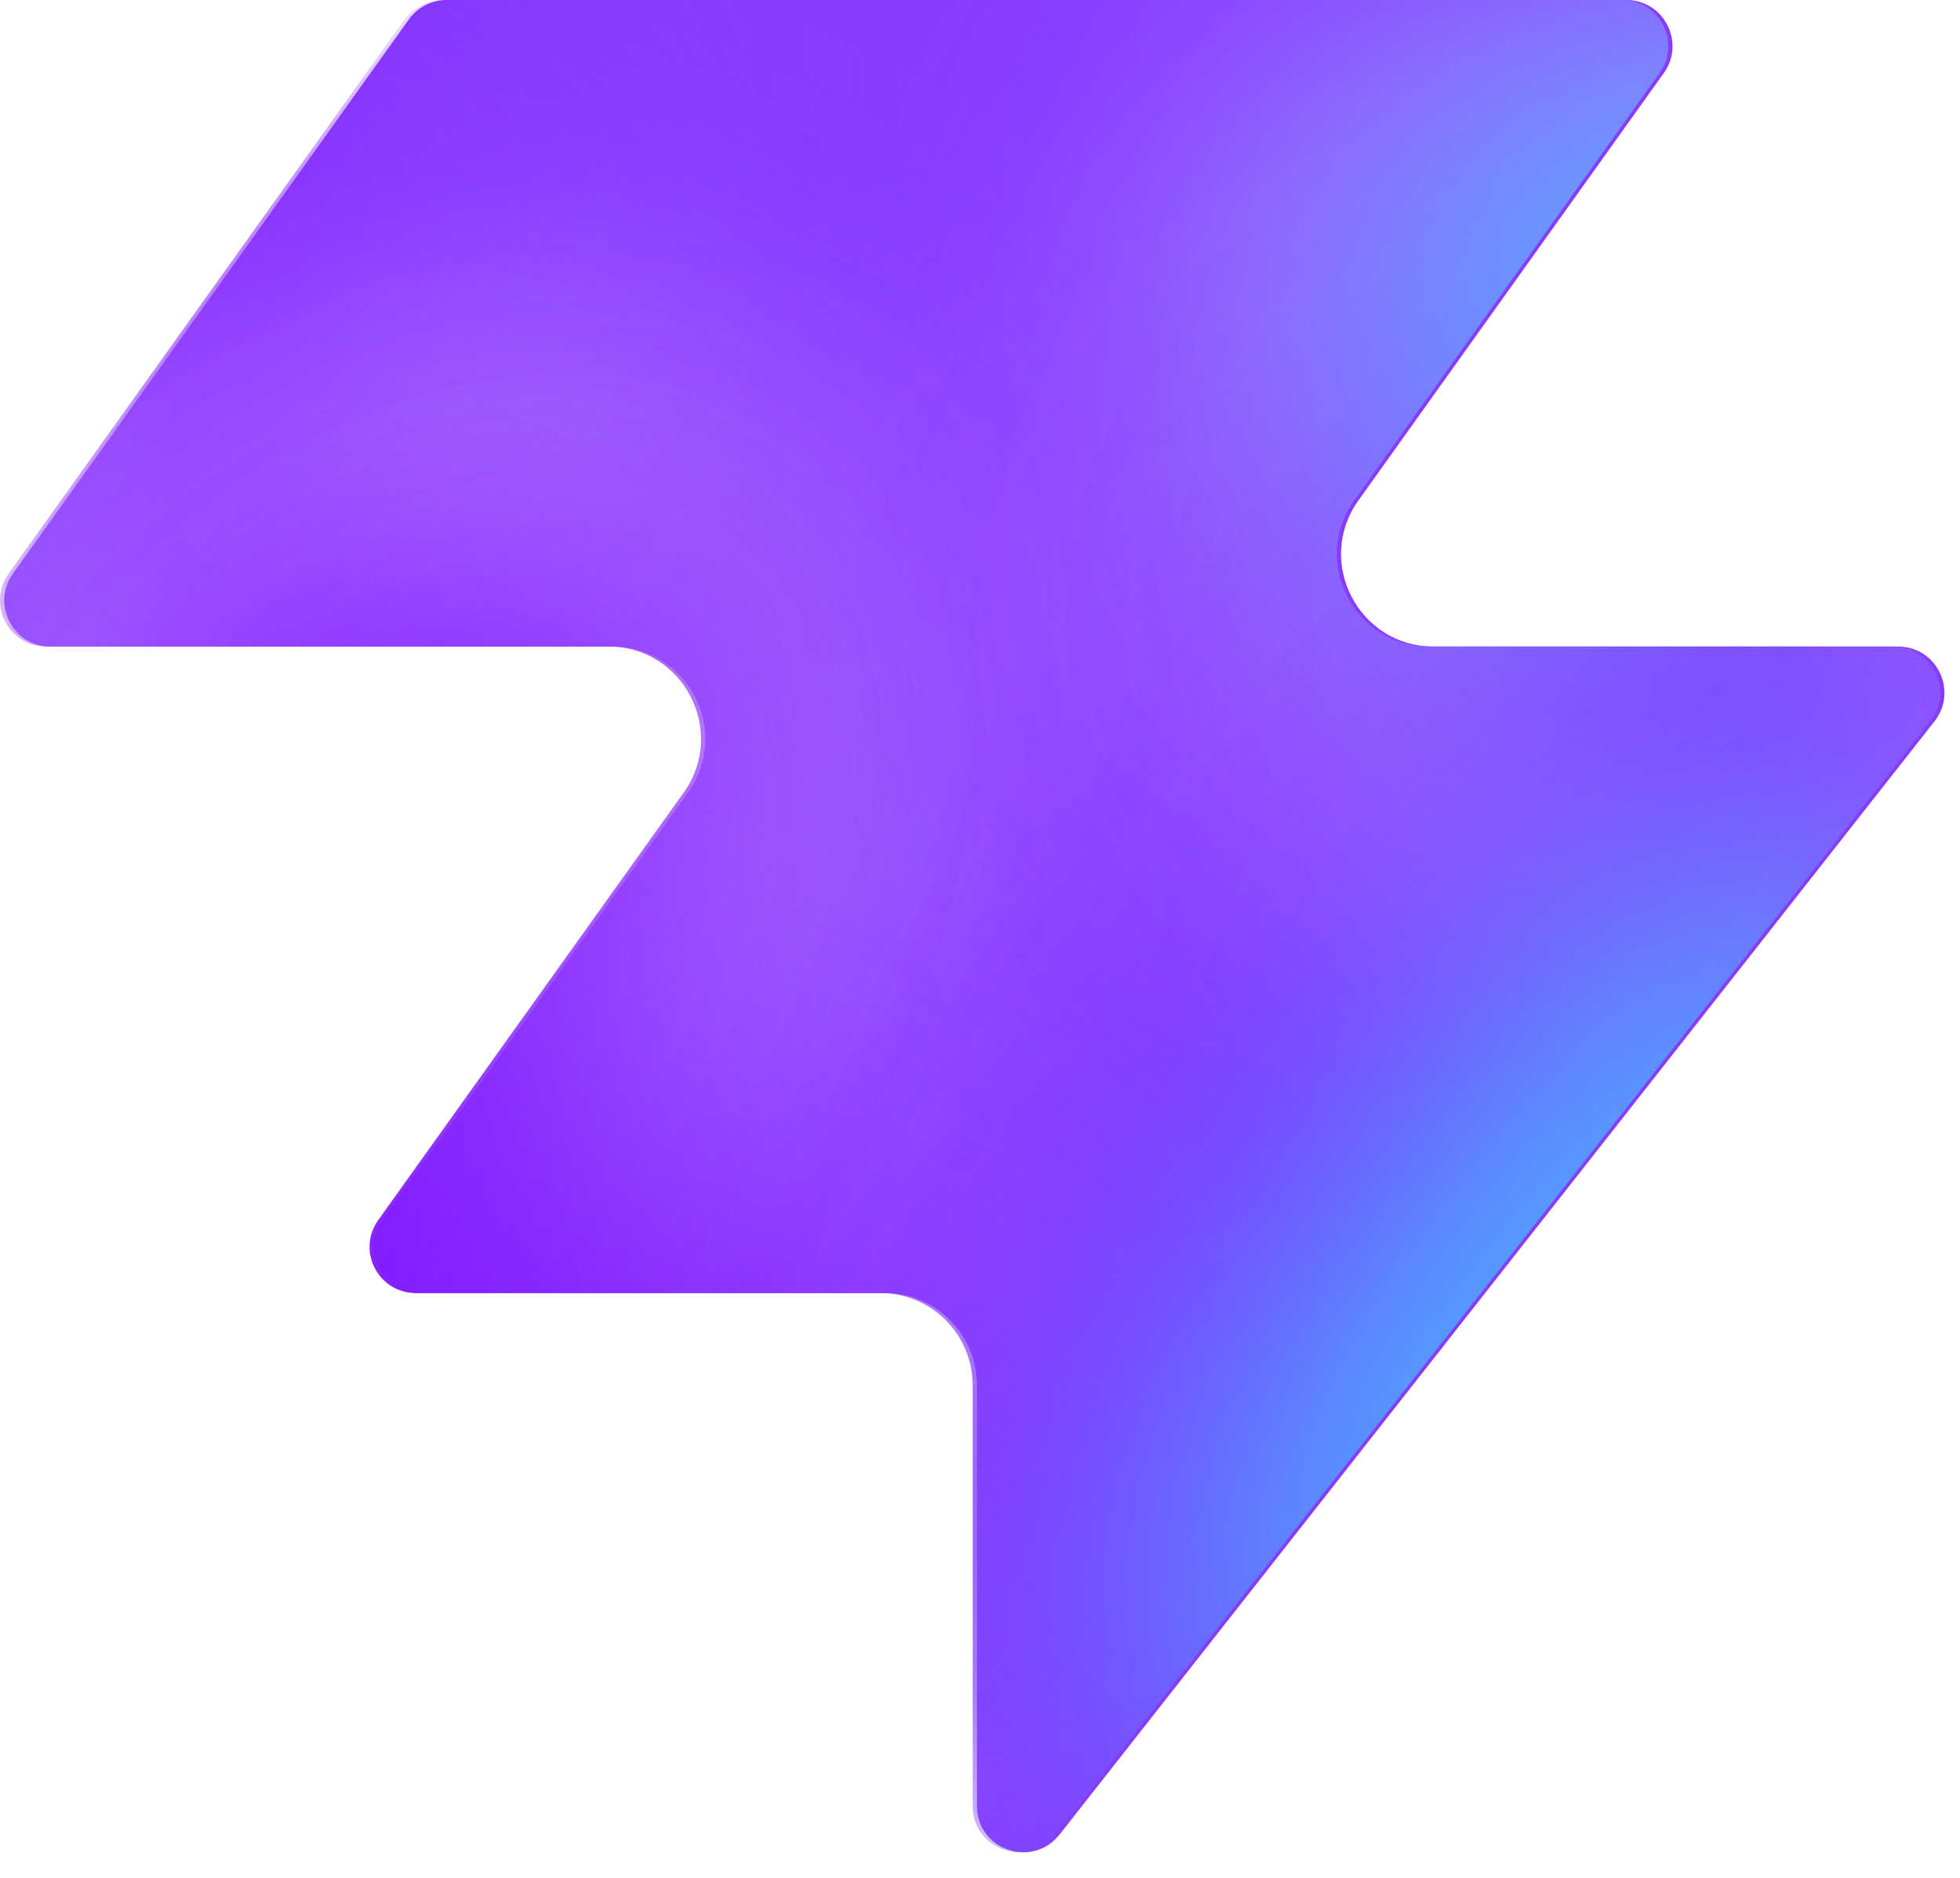
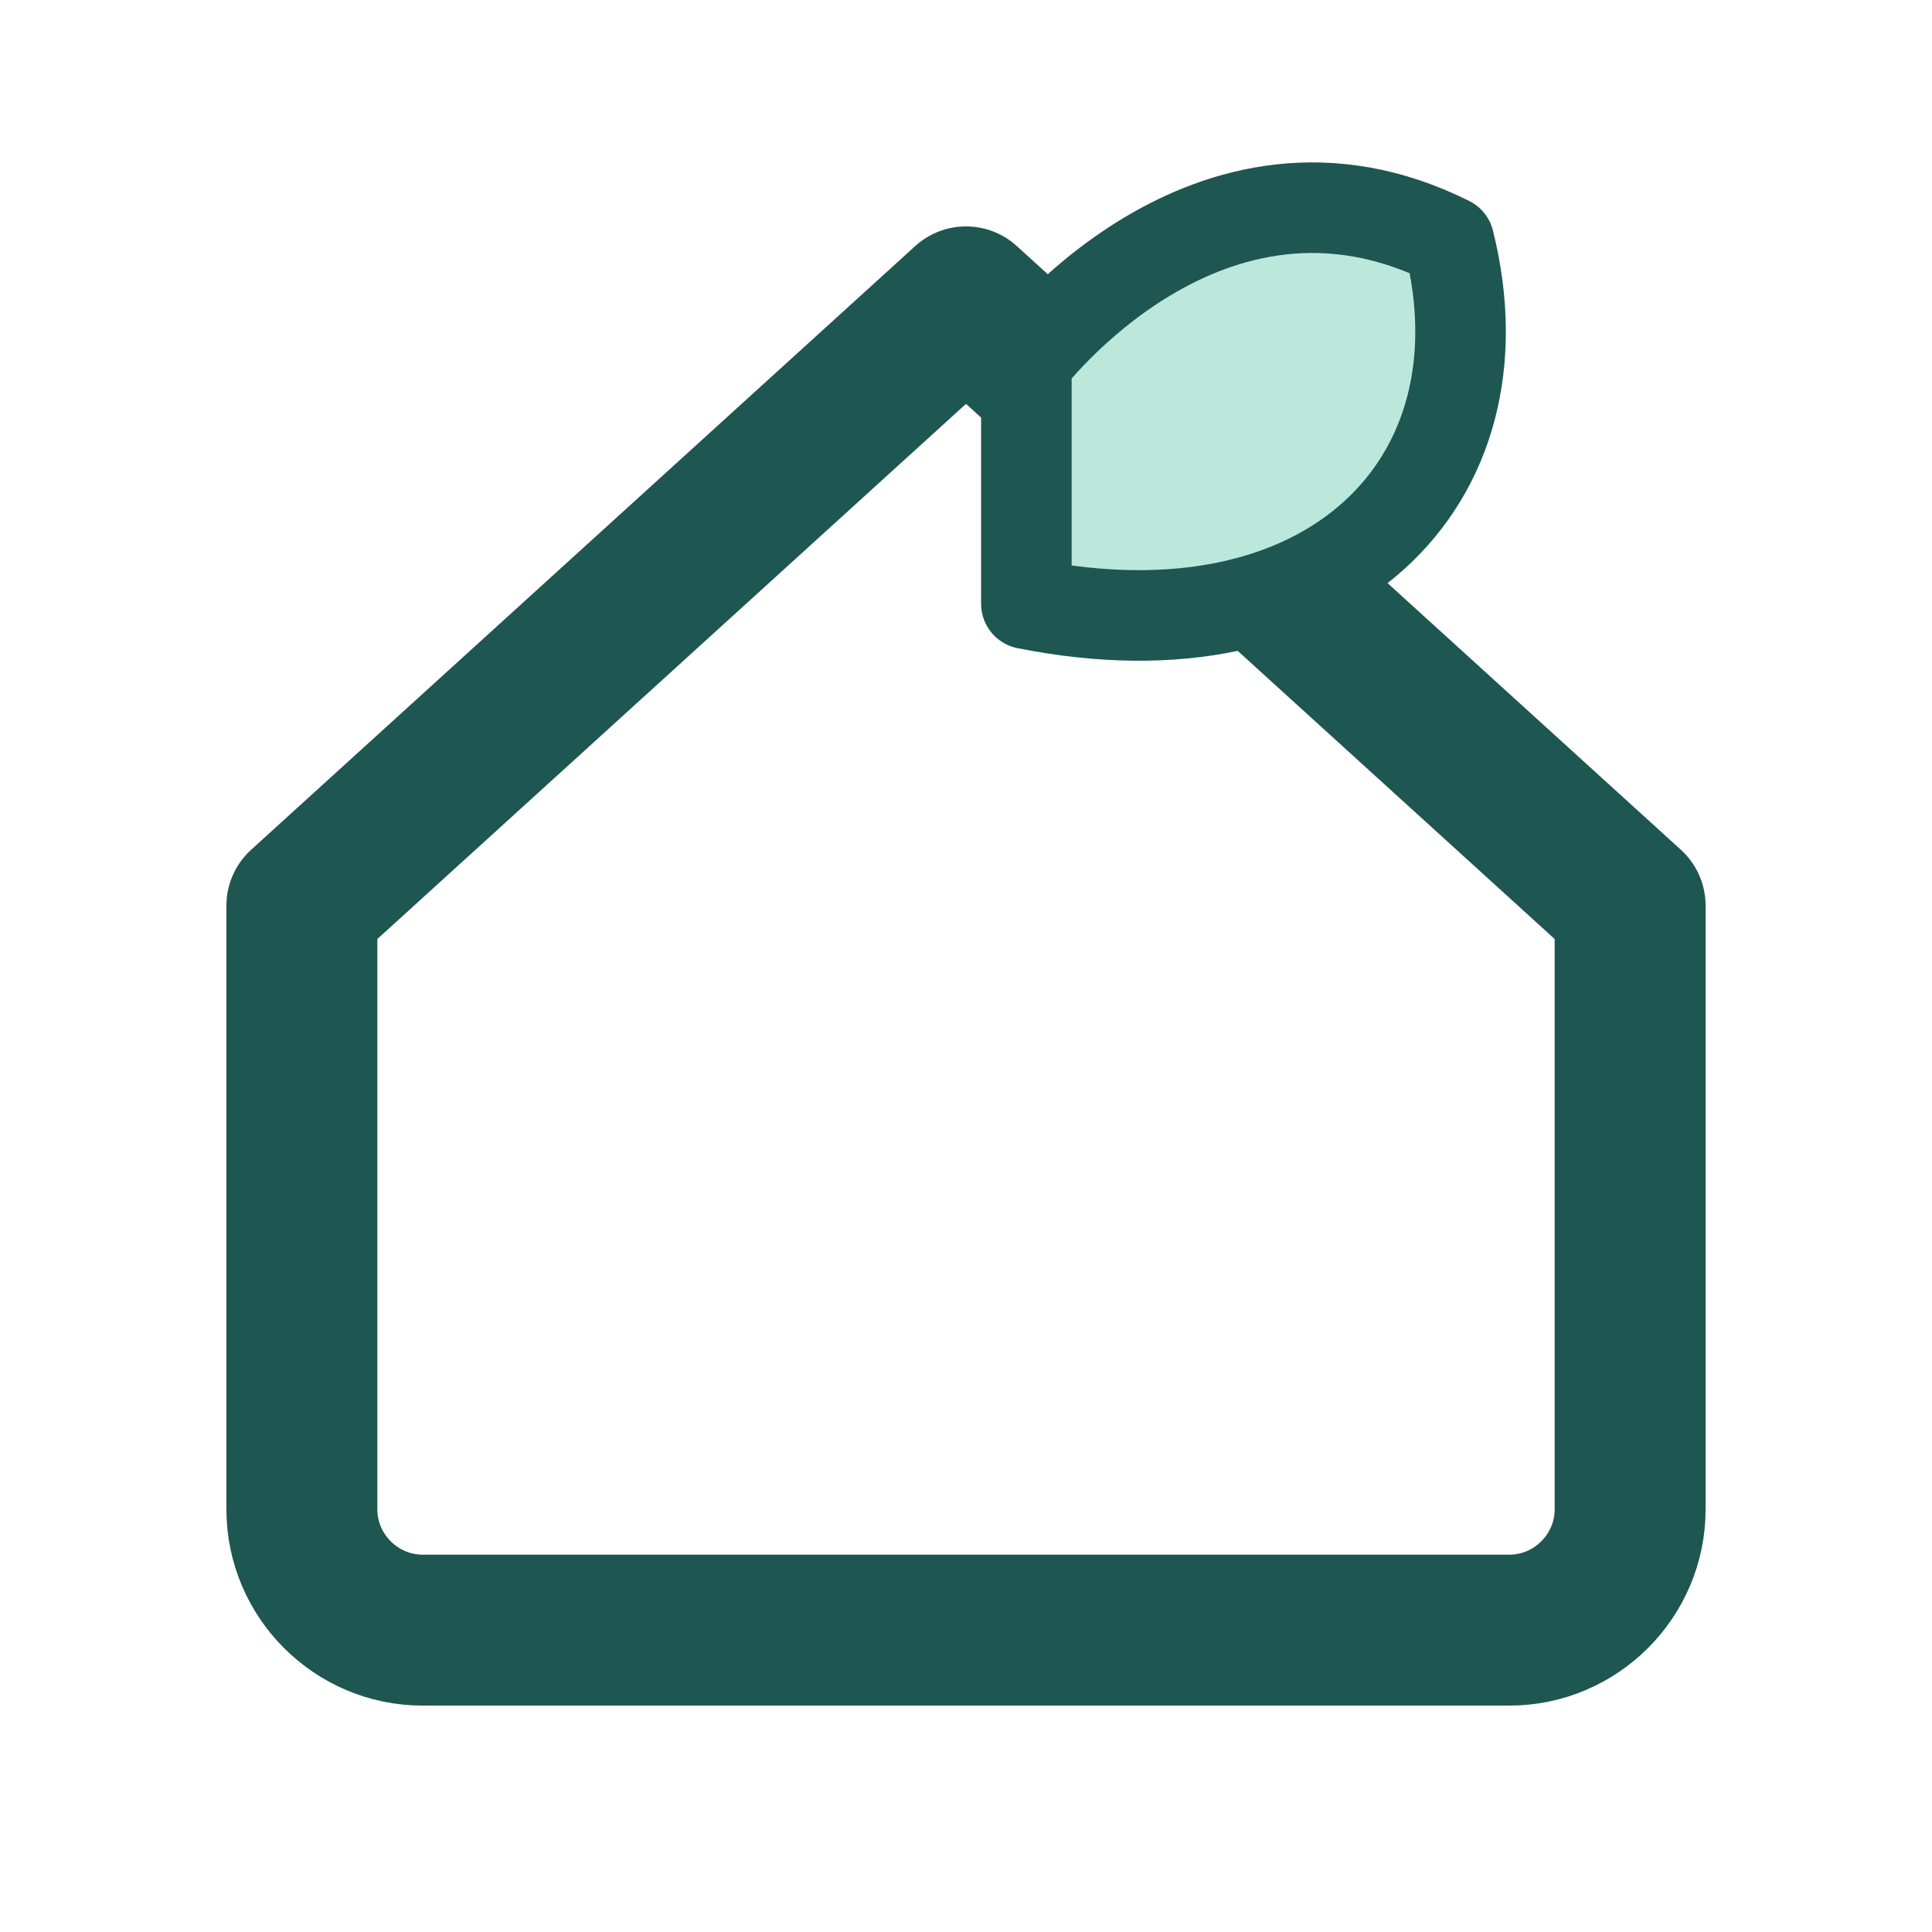
- <svg xmlns="http://www.w3.org/2000/svg" width="48" height="46" fill="none" viewBox="0 0 48 46">
-   <path fill="#863bff" d="M25.946 44.938c-.664.845-2.021.375-2.021-.698V33.937a2.26 2.26 0 0 0-2.262-2.262H10.287c-.92 0-1.456-1.04-.92-1.788l7.48-10.471c1.07-1.497 0-3.578-1.842-3.578H1.237c-.92 0-1.456-1.04-.92-1.788L10.013.474c.214-.297.556-.474.92-.474h28.894c.92 0 1.456 1.04.92 1.788l-7.48 10.471c-1.07 1.498 0 3.579 1.842 3.579h11.377c.943 0 1.473 1.088.89 1.83L25.947 44.94z" style="fill:#863bff;fill:color(display-p3 .525 .23 1);fill-opacity:1" />
-   <mask id="a" width="48" height="46" x="0" y="0" maskUnits="userSpaceOnUse" style="mask-type:alpha">
-     <path fill="#000" d="M25.842 44.938c-.664.844-2.021.375-2.021-.698V33.937a2.26 2.26 0 0 0-2.262-2.262H10.183c-.92 0-1.456-1.04-.92-1.788l7.48-10.471c1.07-1.498 0-3.579-1.842-3.579H1.133c-.92 0-1.456-1.04-.92-1.787L9.91.473c.214-.297.556-.474.92-.474h28.894c.92 0 1.456 1.04.92 1.788l-7.48 10.471c-1.07 1.498 0 3.578 1.842 3.578h11.377c.943 0 1.473 1.088.89 1.832L25.843 44.94z" style="fill:#000;fill-opacity:1" />
-   </mask>
-   <g mask="url(#a)">
-     <g filter="url(#b)">
-       <ellipse cx="5.508" cy="14.704" fill="#ede6ff" rx="5.508" ry="14.704" style="fill:#ede6ff;fill:color(display-p3 .927 .903 1);fill-opacity:1" transform="matrix(.00324 1 1 -.00324 -4.47 31.516)" />
-     </g>
-     <g filter="url(#c)">
-       <ellipse cx="10.399" cy="29.851" fill="#ede6ff" rx="10.399" ry="29.851" style="fill:#ede6ff;fill:color(display-p3 .927 .903 1);fill-opacity:1" transform="matrix(.00324 1 1 -.00324 -39.328 7.883)" />
-     </g>
-     <g filter="url(#d)">
-       <ellipse cx="5.508" cy="30.487" fill="#7e14ff" rx="5.508" ry="30.487" style="fill:#7e14ff;fill:color(display-p3 .492 .077 1);fill-opacity:1" transform="rotate(89.814 -25.913 -14.639)scale(1 -1)" />
-     </g>
-     <g filter="url(#e)">
-       <ellipse cx="5.508" cy="30.599" fill="#7e14ff" rx="5.508" ry="30.599" style="fill:#7e14ff;fill:color(display-p3 .492 .077 1);fill-opacity:1" transform="rotate(89.814 -32.644 -3.334)scale(1 -1)" />
-     </g>
-     <g filter="url(#f)">
-       <ellipse cx="5.508" cy="30.599" fill="#7e14ff" rx="5.508" ry="30.599" style="fill:#7e14ff;fill:color(display-p3 .492 .077 1);fill-opacity:1" transform="matrix(.00324 1 1 -.00324 -34.34 30.47)" />
-     </g>
-     <g filter="url(#g)">
-       <ellipse cx="14.072" cy="22.078" fill="#ede6ff" rx="14.072" ry="22.078" style="fill:#ede6ff;fill:color(display-p3 .927 .903 1);fill-opacity:1" transform="rotate(93.35 24.506 48.493)scale(-1 1)" />
-     </g>
-     <g filter="url(#h)">
-       <ellipse cx="3.47" cy="21.501" fill="#7e14ff" rx="3.47" ry="21.501" style="fill:#7e14ff;fill:color(display-p3 .492 .077 1);fill-opacity:1" transform="rotate(89.009 28.708 47.59)scale(-1 1)" />
-     </g>
-     <g filter="url(#i)">
-       <ellipse cx="3.47" cy="21.501" fill="#7e14ff" rx="3.47" ry="21.501" style="fill:#7e14ff;fill:color(display-p3 .492 .077 1);fill-opacity:1" transform="rotate(89.009 28.708 47.59)scale(-1 1)" />
-     </g>
-     <g filter="url(#j)">
-       <ellipse cx=".387" cy="8.972" fill="#7e14ff" rx="4.407" ry="29.108" style="fill:#7e14ff;fill:color(display-p3 .492 .077 1);fill-opacity:1" transform="rotate(39.51 .387 8.972)" />
-     </g>
-     <g filter="url(#k)">
-       <ellipse cx="47.523" cy="-6.092" fill="#7e14ff" rx="4.407" ry="29.108" style="fill:#7e14ff;fill:color(display-p3 .492 .077 1);fill-opacity:1" transform="rotate(37.892 47.523 -6.092)" />
-     </g>
-     <g filter="url(#l)">
-       <ellipse cx="41.412" cy="6.333" fill="#47bfff" rx="5.971" ry="9.665" style="fill:#47bfff;fill:color(display-p3 .28 .748 1);fill-opacity:1" transform="rotate(37.892 41.412 6.333)" />
-     </g>
-     <g filter="url(#m)">
-       <ellipse cx="-1.879" cy="38.332" fill="#7e14ff" rx="4.407" ry="29.108" style="fill:#7e14ff;fill:color(display-p3 .492 .077 1);fill-opacity:1" transform="rotate(37.892 -1.88 38.332)" />
-     </g>
-     <g filter="url(#n)">
-       <ellipse cx="-1.879" cy="38.332" fill="#7e14ff" rx="4.407" ry="29.108" style="fill:#7e14ff;fill:color(display-p3 .492 .077 1);fill-opacity:1" transform="rotate(37.892 -1.88 38.332)" />
-     </g>
-     <g filter="url(#o)">
-       <ellipse cx="35.651" cy="29.907" fill="#7e14ff" rx="4.407" ry="29.108" style="fill:#7e14ff;fill:color(display-p3 .492 .077 1);fill-opacity:1" transform="rotate(37.892 35.651 29.907)" />
-     </g>
-     <g filter="url(#p)">
-       <ellipse cx="38.418" cy="32.4" fill="#47bfff" rx="5.971" ry="15.297" style="fill:#47bfff;fill:color(display-p3 .28 .748 1);fill-opacity:1" transform="rotate(37.892 38.418 32.4)" />
-     </g>
-   </g>
-   <defs>
-     <filter id="b" width="60.045" height="41.654" x="-19.77" y="16.149" color-interpolation-filters="sRGB" filterUnits="userSpaceOnUse">
-       <feFlood flood-opacity="0" result="BackgroundImageFix" />
-       <feBlend in="SourceGraphic" in2="BackgroundImageFix" result="shape" />
-       <feGaussianBlur result="effect1_foregroundBlur_2002_17158" stdDeviation="7.659" />
-     </filter>
-     <filter id="c" width="90.34" height="51.437" x="-54.613" y="-7.533" color-interpolation-filters="sRGB" filterUnits="userSpaceOnUse">
-       <feFlood flood-opacity="0" result="BackgroundImageFix" />
-       <feBlend in="SourceGraphic" in2="BackgroundImageFix" result="shape" />
-       <feGaussianBlur result="effect1_foregroundBlur_2002_17158" stdDeviation="7.659" />
-     </filter>
-     <filter id="d" width="79.355" height="29.4" x="-49.64" y="2.03" color-interpolation-filters="sRGB" filterUnits="userSpaceOnUse">
-       <feFlood flood-opacity="0" result="BackgroundImageFix" />
-       <feBlend in="SourceGraphic" in2="BackgroundImageFix" result="shape" />
-       <feGaussianBlur result="effect1_foregroundBlur_2002_17158" stdDeviation="4.596" />
-     </filter>
-     <filter id="e" width="79.579" height="29.4" x="-45.045" y="20.029" color-interpolation-filters="sRGB" filterUnits="userSpaceOnUse">
-       <feFlood flood-opacity="0" result="BackgroundImageFix" />
-       <feBlend in="SourceGraphic" in2="BackgroundImageFix" result="shape" />
-       <feGaussianBlur result="effect1_foregroundBlur_2002_17158" stdDeviation="4.596" />
-     </filter>
-     <filter id="f" width="79.579" height="29.4" x="-43.513" y="21.178" color-interpolation-filters="sRGB" filterUnits="userSpaceOnUse">
-       <feFlood flood-opacity="0" result="BackgroundImageFix" />
-       <feBlend in="SourceGraphic" in2="BackgroundImageFix" result="shape" />
-       <feGaussianBlur result="effect1_foregroundBlur_2002_17158" stdDeviation="4.596" />
-     </filter>
-     <filter id="g" width="74.749" height="58.852" x="15.756" y="-17.901" color-interpolation-filters="sRGB" filterUnits="userSpaceOnUse">
-       <feFlood flood-opacity="0" result="BackgroundImageFix" />
-       <feBlend in="SourceGraphic" in2="BackgroundImageFix" result="shape" />
-       <feGaussianBlur result="effect1_foregroundBlur_2002_17158" stdDeviation="7.659" />
-     </filter>
-     <filter id="h" width="61.377" height="25.362" x="23.548" y="2.284" color-interpolation-filters="sRGB" filterUnits="userSpaceOnUse">
-       <feFlood flood-opacity="0" result="BackgroundImageFix" />
-       <feBlend in="SourceGraphic" in2="BackgroundImageFix" result="shape" />
-       <feGaussianBlur result="effect1_foregroundBlur_2002_17158" stdDeviation="4.596" />
-     </filter>
-     <filter id="i" width="61.377" height="25.362" x="23.548" y="2.284" color-interpolation-filters="sRGB" filterUnits="userSpaceOnUse">
-       <feFlood flood-opacity="0" result="BackgroundImageFix" />
-       <feBlend in="SourceGraphic" in2="BackgroundImageFix" result="shape" />
-       <feGaussianBlur result="effect1_foregroundBlur_2002_17158" stdDeviation="4.596" />
-     </filter>
-     <filter id="j" width="56.045" height="63.649" x="-27.636" y="-22.853" color-interpolation-filters="sRGB" filterUnits="userSpaceOnUse">
-       <feFlood flood-opacity="0" result="BackgroundImageFix" />
-       <feBlend in="SourceGraphic" in2="BackgroundImageFix" result="shape" />
-       <feGaussianBlur result="effect1_foregroundBlur_2002_17158" stdDeviation="4.596" />
-     </filter>
-     <filter id="k" width="54.814" height="64.646" x="20.116" y="-38.415" color-interpolation-filters="sRGB" filterUnits="userSpaceOnUse">
-       <feFlood flood-opacity="0" result="BackgroundImageFix" />
-       <feBlend in="SourceGraphic" in2="BackgroundImageFix" result="shape" />
-       <feGaussianBlur result="effect1_foregroundBlur_2002_17158" stdDeviation="4.596" />
-     </filter>
-     <filter id="l" width="33.541" height="35.313" x="24.641" y="-11.323" color-interpolation-filters="sRGB" filterUnits="userSpaceOnUse">
-       <feFlood flood-opacity="0" result="BackgroundImageFix" />
-       <feBlend in="SourceGraphic" in2="BackgroundImageFix" result="shape" />
-       <feGaussianBlur result="effect1_foregroundBlur_2002_17158" stdDeviation="4.596" />
-     </filter>
-     <filter id="m" width="54.814" height="64.646" x="-29.286" y="6.009" color-interpolation-filters="sRGB" filterUnits="userSpaceOnUse">
-       <feFlood flood-opacity="0" result="BackgroundImageFix" />
-       <feBlend in="SourceGraphic" in2="BackgroundImageFix" result="shape" />
-       <feGaussianBlur result="effect1_foregroundBlur_2002_17158" stdDeviation="4.596" />
-     </filter>
-     <filter id="n" width="54.814" height="64.646" x="-29.286" y="6.009" color-interpolation-filters="sRGB" filterUnits="userSpaceOnUse">
-       <feFlood flood-opacity="0" result="BackgroundImageFix" />
-       <feBlend in="SourceGraphic" in2="BackgroundImageFix" result="shape" />
-       <feGaussianBlur result="effect1_foregroundBlur_2002_17158" stdDeviation="4.596" />
-     </filter>
-     <filter id="o" width="54.814" height="64.646" x="8.244" y="-2.416" color-interpolation-filters="sRGB" filterUnits="userSpaceOnUse">
-       <feFlood flood-opacity="0" result="BackgroundImageFix" />
-       <feBlend in="SourceGraphic" in2="BackgroundImageFix" result="shape" />
-       <feGaussianBlur result="effect1_foregroundBlur_2002_17158" stdDeviation="4.596" />
-     </filter>
-     <filter id="p" width="39.409" height="43.623" x="18.713" y="10.588" color-interpolation-filters="sRGB" filterUnits="userSpaceOnUse">
-       <feFlood flood-opacity="0" result="BackgroundImageFix" />
-       <feBlend in="SourceGraphic" in2="BackgroundImageFix" result="shape" />
-       <feGaussianBlur result="effect1_foregroundBlur_2002_17158" stdDeviation="4.596" />
-     </filter>
-   </defs>
+ <svg xmlns="http://www.w3.org/2000/svg" viewBox="0 0 64 64" fill="none">
+   <path d="M10 30L32 10L54 30V50C54 52.2 52.2 54 50 54H14C11.8 54 10 52.2 10 50V30Z" stroke="#1E5652" stroke-width="5" stroke-linecap="round" stroke-linejoin="round" />
+   <path d="M34 12C34 12 40 4 48 8C50 16 44 22 34 20Z" fill="#BCE8DB" stroke="#1E5652" stroke-width="3" stroke-linecap="round" stroke-linejoin="round" />
</svg>
